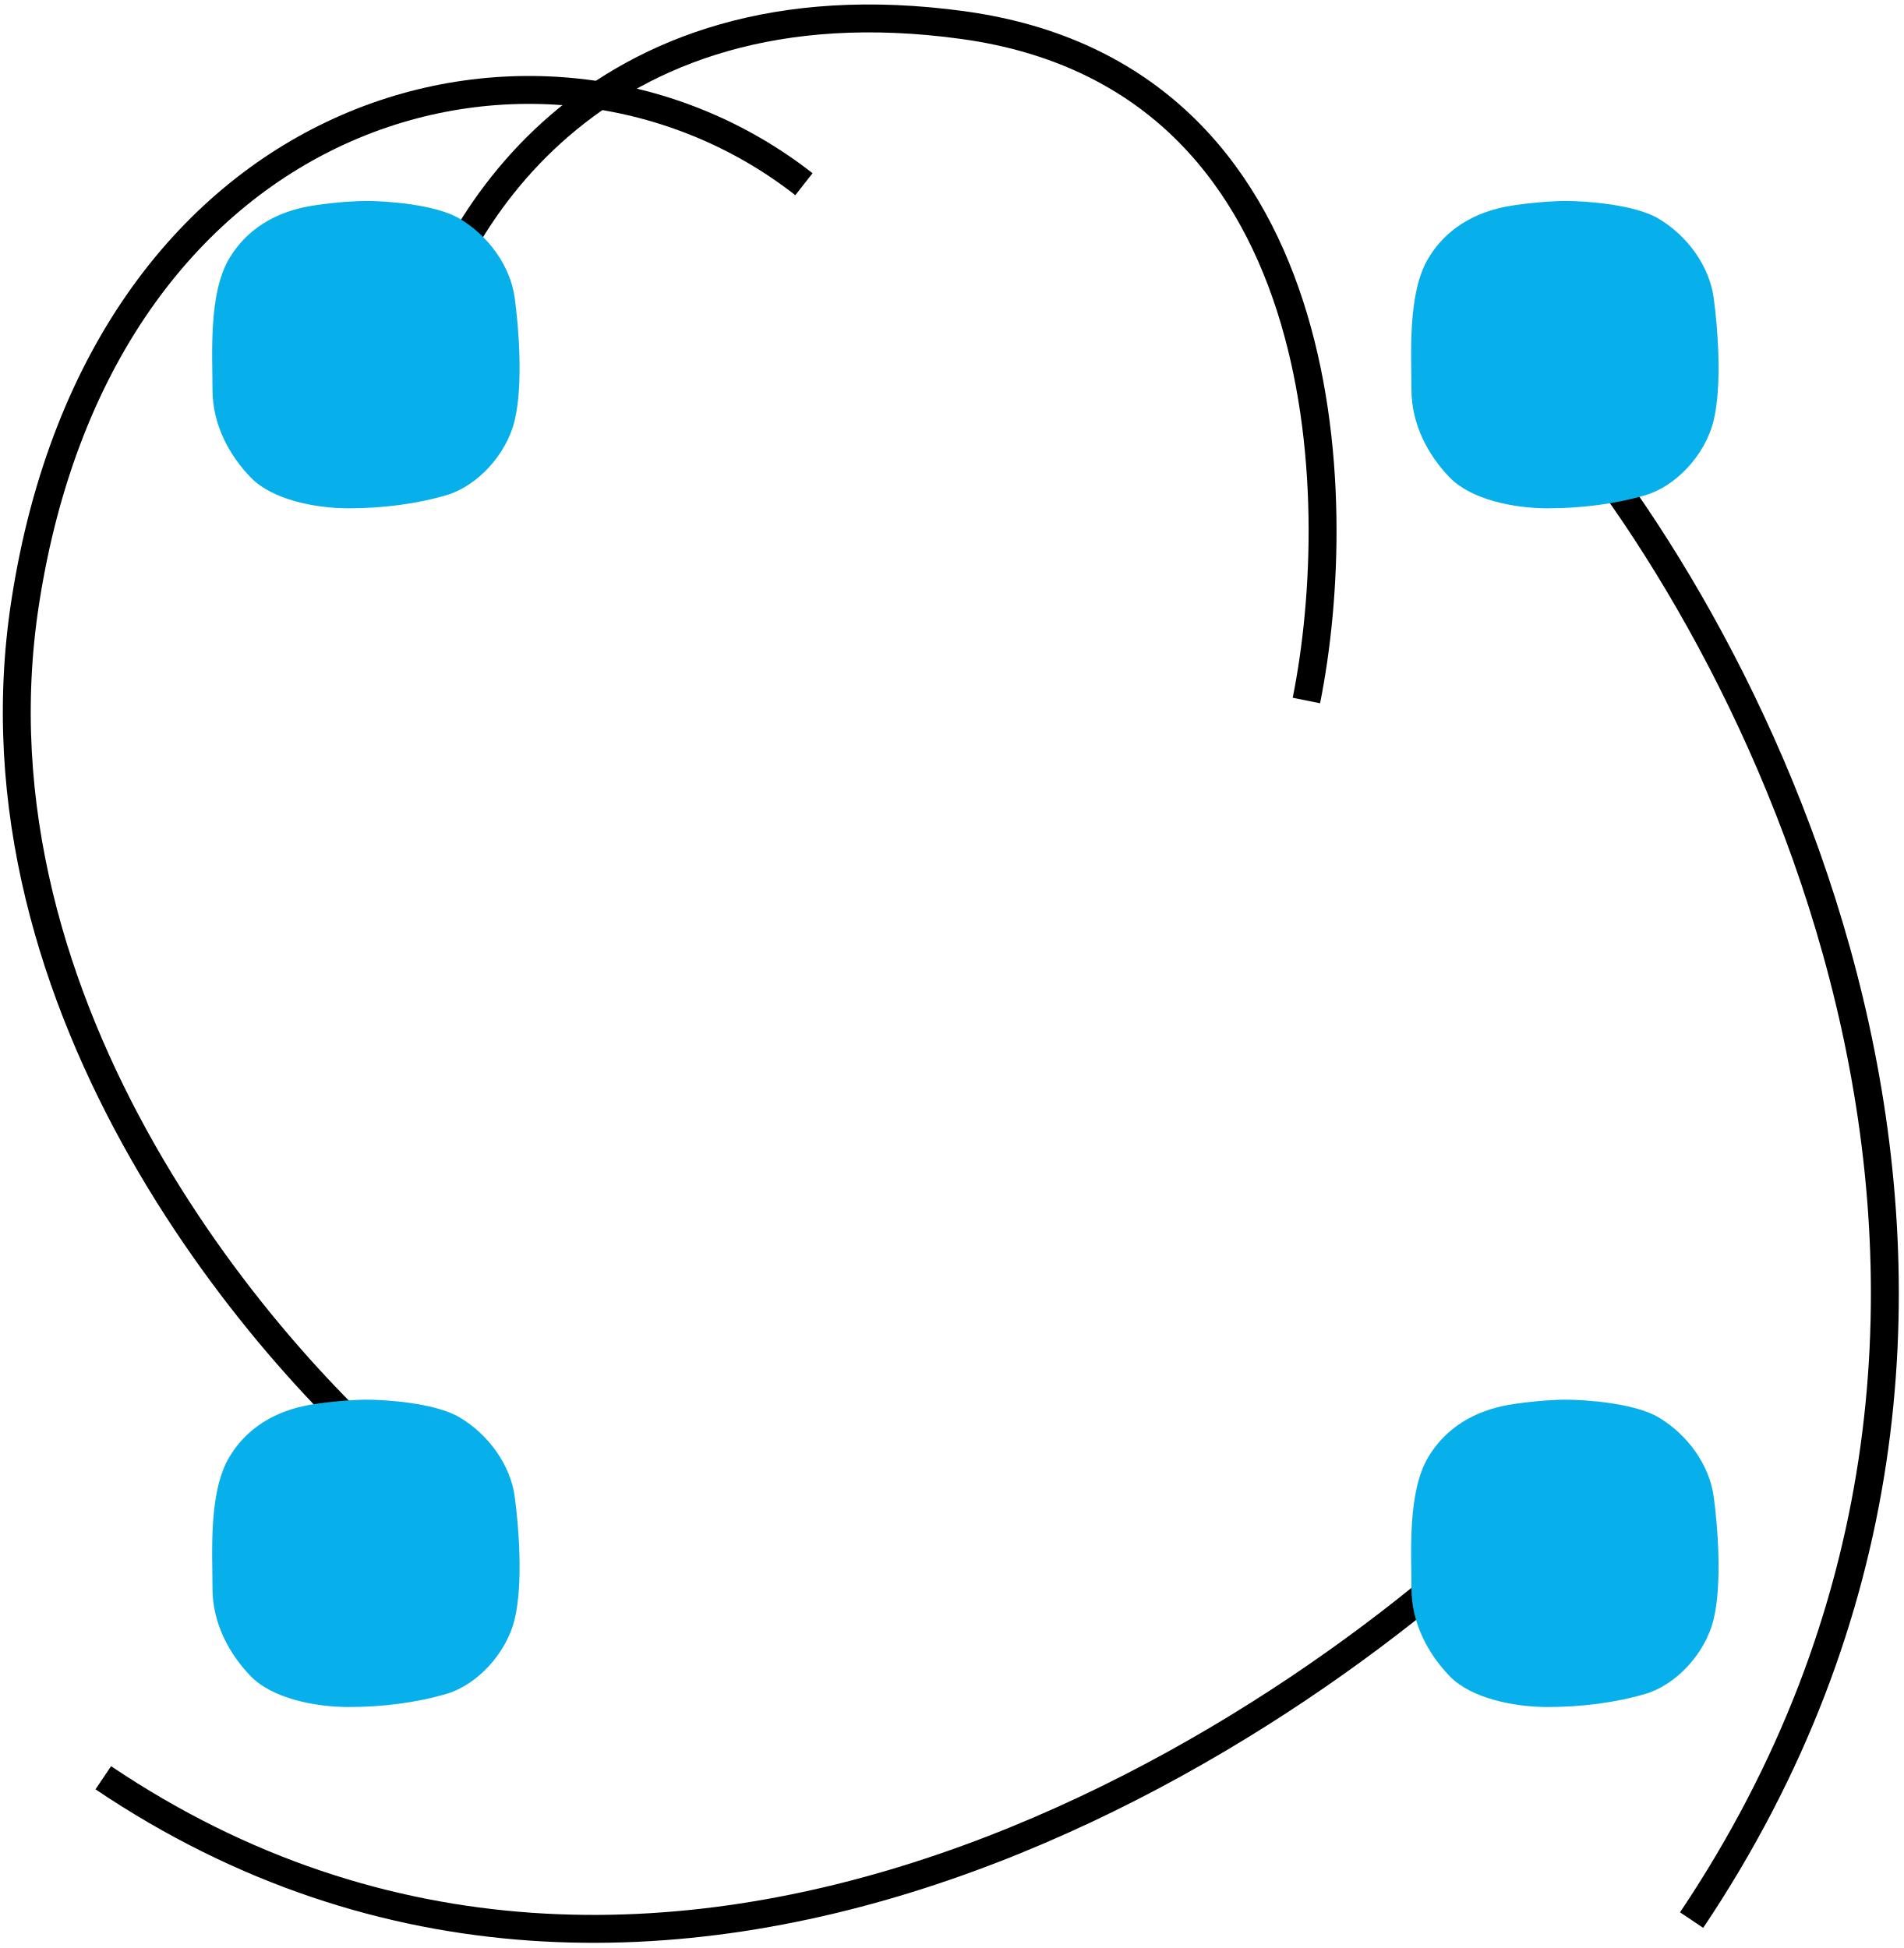
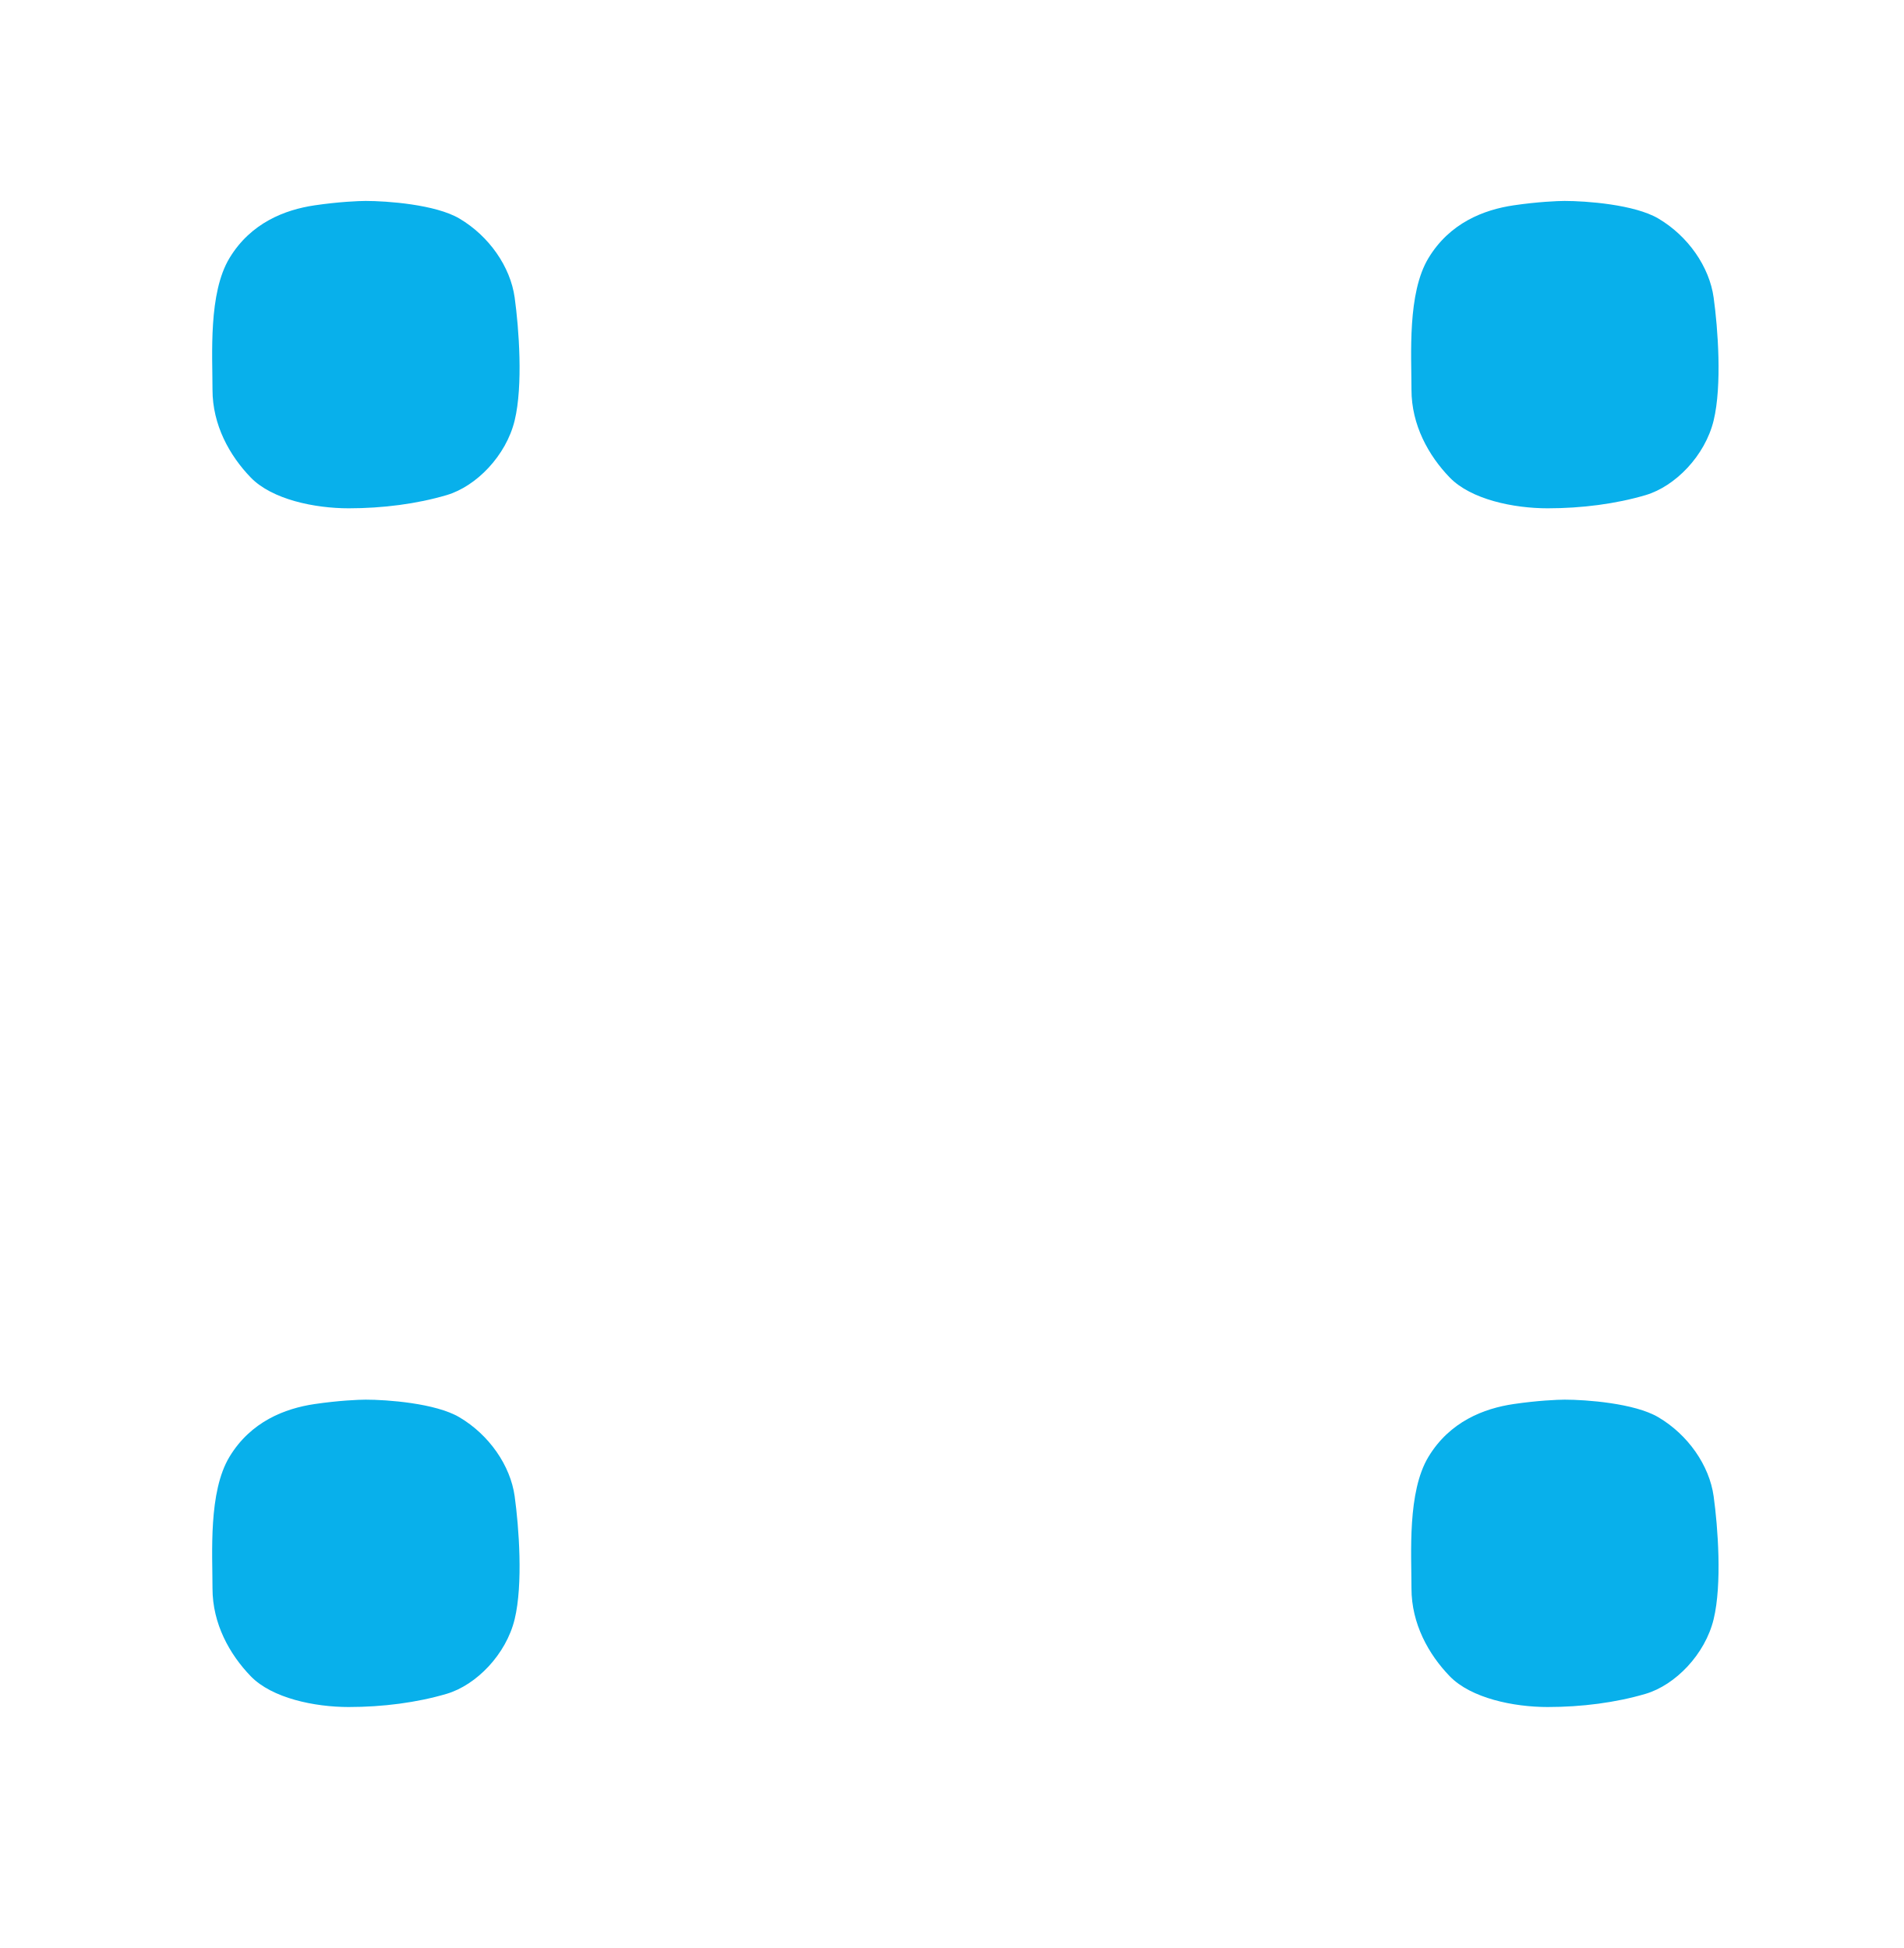
<svg xmlns="http://www.w3.org/2000/svg" width="341" height="349" viewBox="0 0 341 349" fill="none">
  <g id="cooplogo-start">
-     <path id="topright-path" d="M277.5 72C316.5 117.167 376.2 234.8 303 344" stroke="black" stroke-width="5" />
-     <path id="bottomright-path" d="M277.5 265.5C233 311.333 118.9 386.1 18.5 318.5" stroke="black" stroke-width="5" />
-     <path id="bottomleft-path" d="M76.5 267C47.833 244.333 -6.7 180.8 4.5 108C18.5 17 98 -3 144 33" stroke="black" stroke-width="5" />
-     <path id="topleft-path" d="M74.5 65.5C79.333 41.333 105.7 -4.7 172.5 4.5C239.3 13.7 241.333 89 234 125.5" stroke="black" stroke-width="5" />
+     <path id="topright-path" d="M277.5 72C316.5 117.167 376.2 234.8 303 344" stroke="none" stroke-width="5" />
+     <path id="bottomright-path" d="M277.5 265.5C233 311.333 118.9 386.1 18.5 318.5" stroke="none" stroke-width="5" />
+     <path id="bottomleft-path" d="M76.5 267C47.833 244.333 -6.7 180.8 4.5 108C18.5 17 98 -3 144 33" stroke="none" stroke-width="5" />
+     <path id="topleft-path" d="M74.5 65.5C79.333 41.333 105.7 -4.7 172.5 4.5C239.3 13.7 241.333 89 234 125.5" stroke="none" stroke-width="5" />
    <g id="topleft-shape">
      <path id="Vector 6" d="M82.276 39.147C78.007 36.629 69.317 36 65.505 36C64.235 36 60.627 36.157 56.358 36.787C51.022 37.573 44.923 39.933 41.111 46.227C37.3 52.52 38.062 63.533 38.062 69.827C38.062 76.12 41.111 81.627 44.923 85.56C48.735 89.493 56.358 91.067 62.456 91.067C68.555 91.067 74.653 90.28 79.989 88.707C85.326 87.133 90.662 81.627 92.186 75.333C93.711 69.04 92.949 58.813 92.186 53.307C91.424 47.8 87.612 42.293 82.276 39.147Z" fill="#08B0EB" />
    </g>
    <g id="topright-shape">
      <path id="Vector 6_2" d="M297.036 39.147C292.767 36.629 284.077 36 280.265 36C278.995 36 275.387 36.157 271.118 36.787C265.782 37.573 259.683 39.933 255.871 46.227C252.06 52.52 252.822 63.533 252.822 69.827C252.822 76.12 255.871 81.627 259.683 85.56C263.495 89.493 271.118 91.067 277.216 91.067C283.315 91.067 289.413 90.28 294.749 88.707C300.086 87.133 305.422 81.627 306.946 75.333C308.471 69.04 307.709 58.813 306.946 53.307C306.184 47.8 302.373 42.293 297.036 39.147Z" fill="#08B0EB" />
    </g>
    <g id="bottomright-shape">
      <path id="Vector 6_3" d="M297.036 253.907C292.767 251.389 284.077 250.76 280.265 250.76C278.995 250.76 275.387 250.917 271.118 251.547C265.782 252.333 259.683 254.693 255.871 260.987C252.06 267.28 252.822 278.293 252.822 284.587C252.822 290.88 255.871 296.387 259.683 300.32C263.495 304.253 271.118 305.827 277.216 305.827C283.315 305.827 289.413 305.04 294.749 303.467C300.086 301.893 305.422 296.387 306.946 290.093C308.471 283.8 307.709 273.573 306.946 268.067C306.184 262.56 302.373 257.053 297.036 253.907Z" fill="#08B0EB" />
    </g>
    <g id="bottomleft-shape">
      <path id="Vector 6_4" d="M82.276 253.907C78.007 251.389 69.317 250.76 65.505 250.76C64.235 250.76 60.627 250.917 56.358 251.547C51.022 252.333 44.923 254.693 41.111 260.987C37.3 267.28 38.062 278.293 38.062 284.587C38.062 290.88 41.111 296.387 44.923 300.32C48.735 304.253 56.358 305.827 62.456 305.827C68.555 305.827 74.653 305.04 79.989 303.467C85.326 301.893 90.662 296.387 92.186 290.093C93.711 283.8 92.949 273.573 92.186 268.067C91.424 262.56 87.612 257.053 82.276 253.907Z" fill="#08B0EB" />
    </g>
  </g>
</svg>
